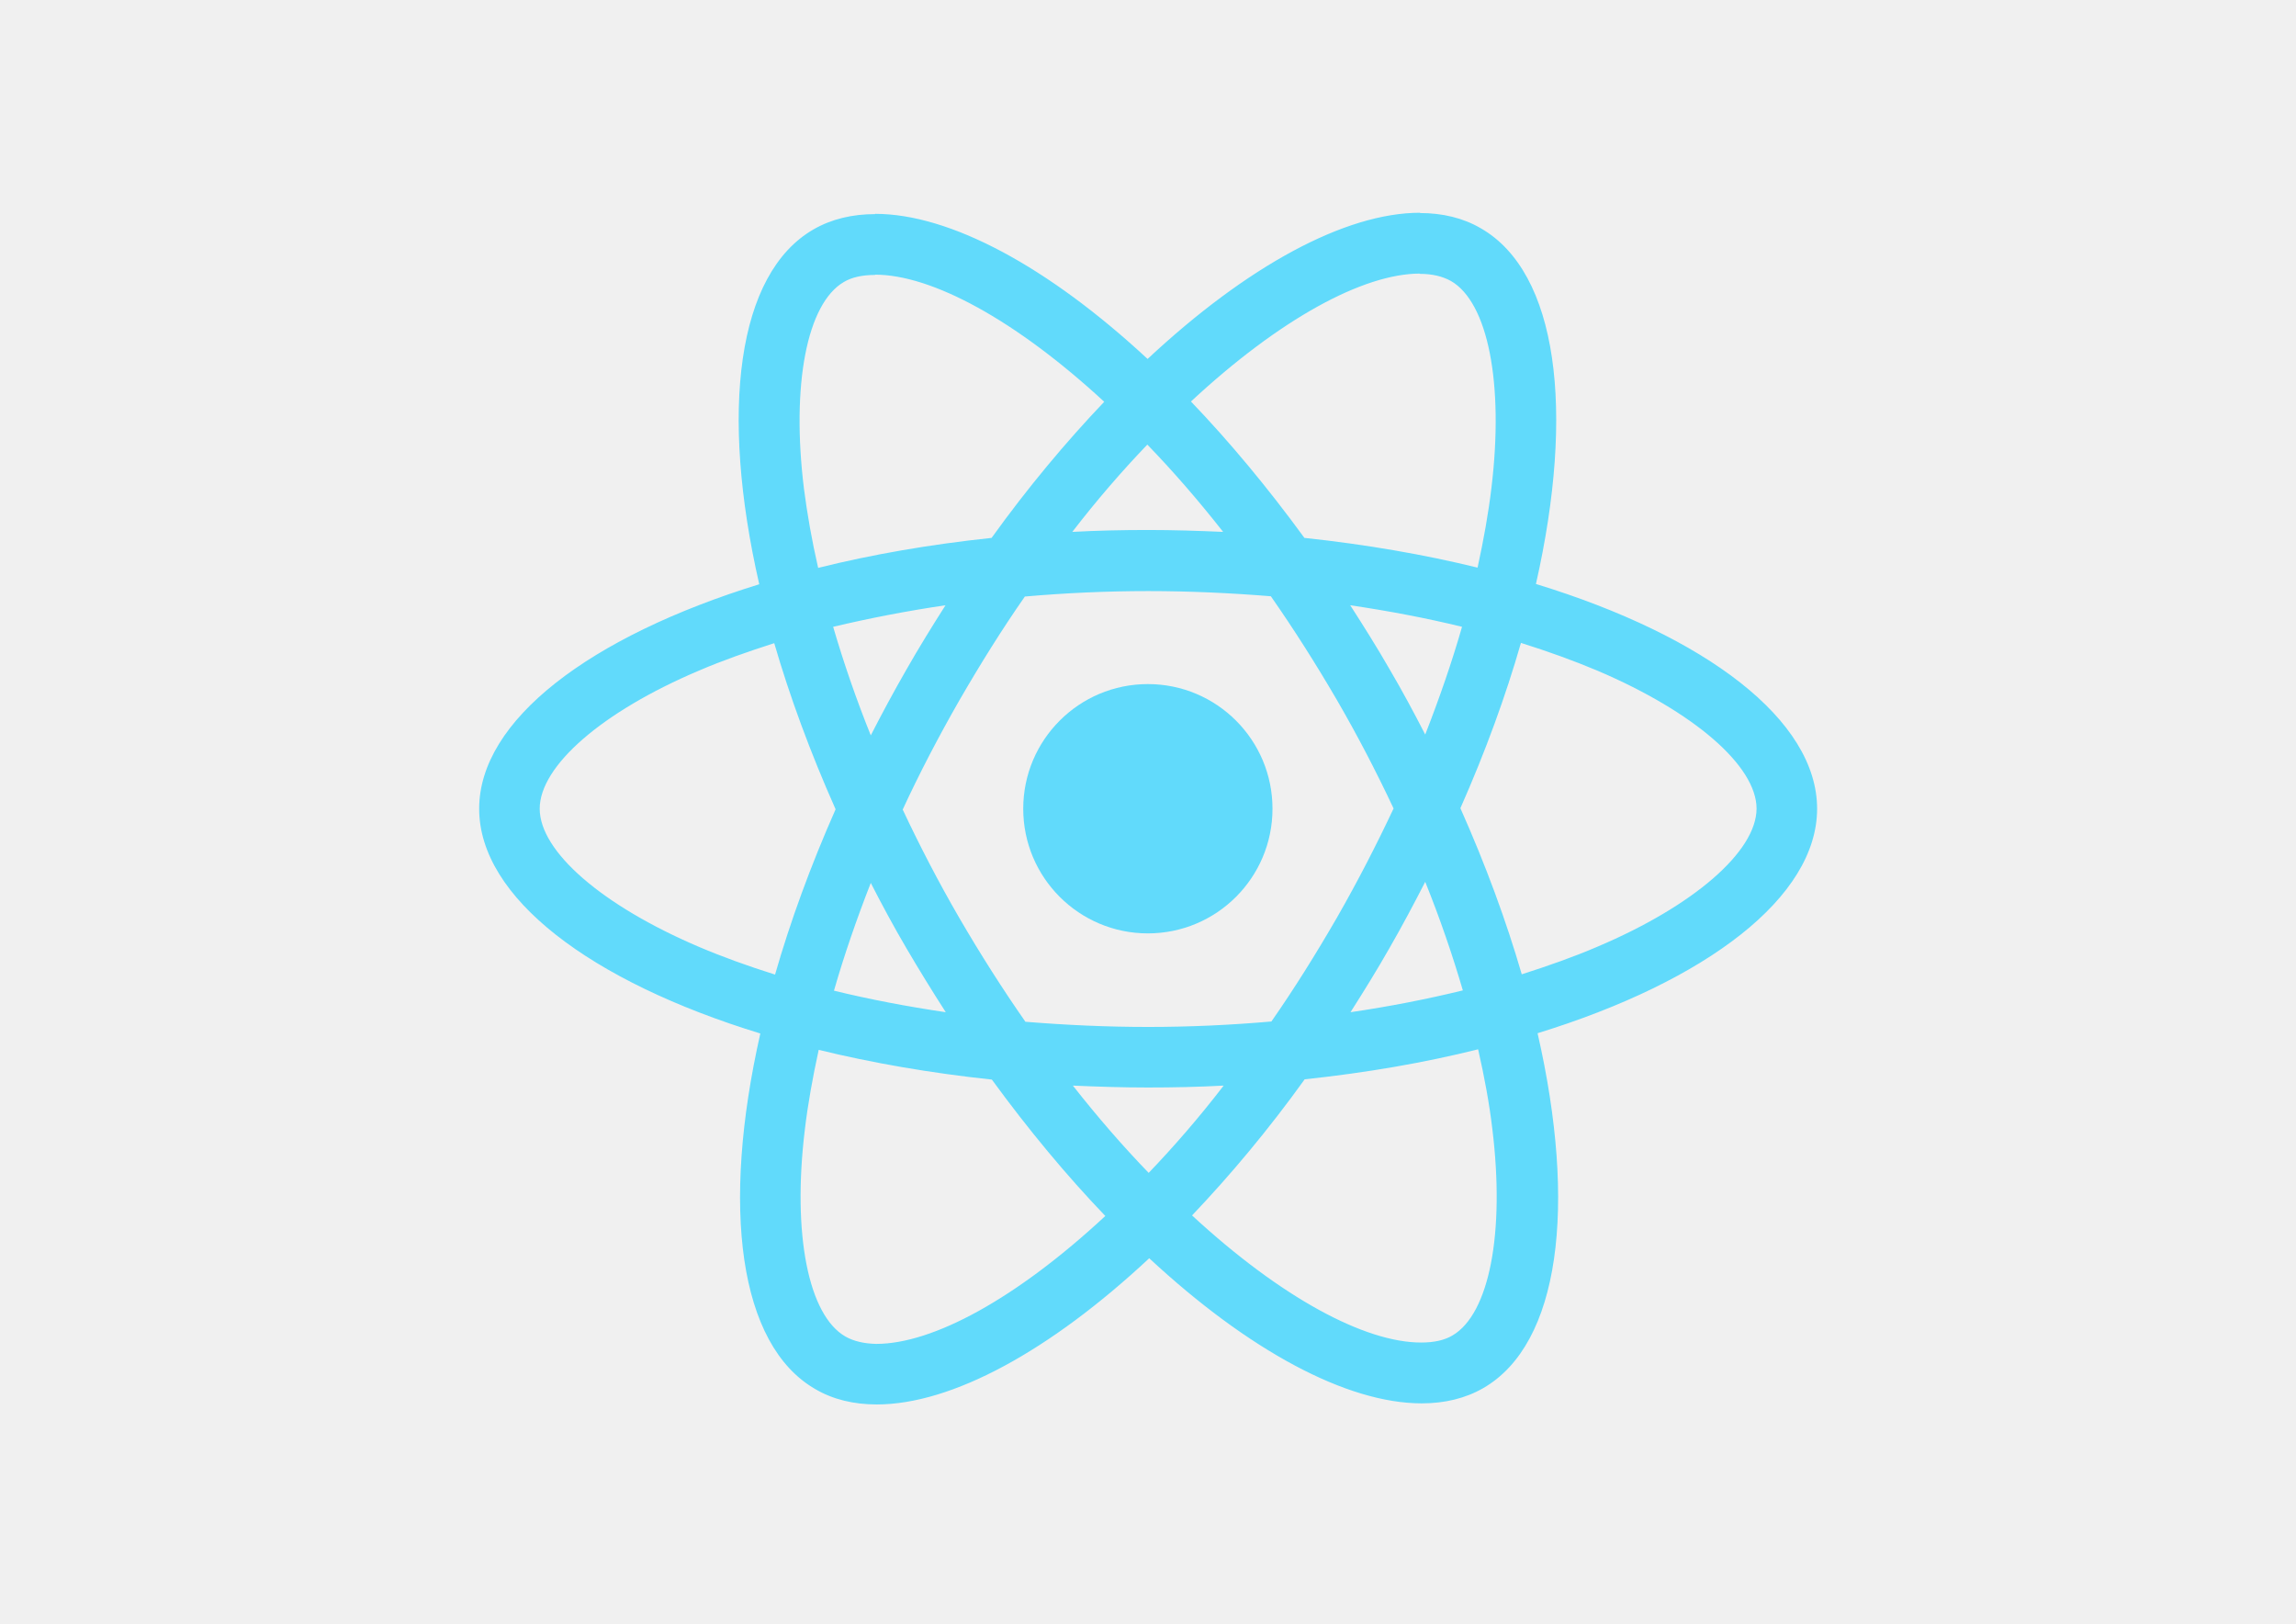
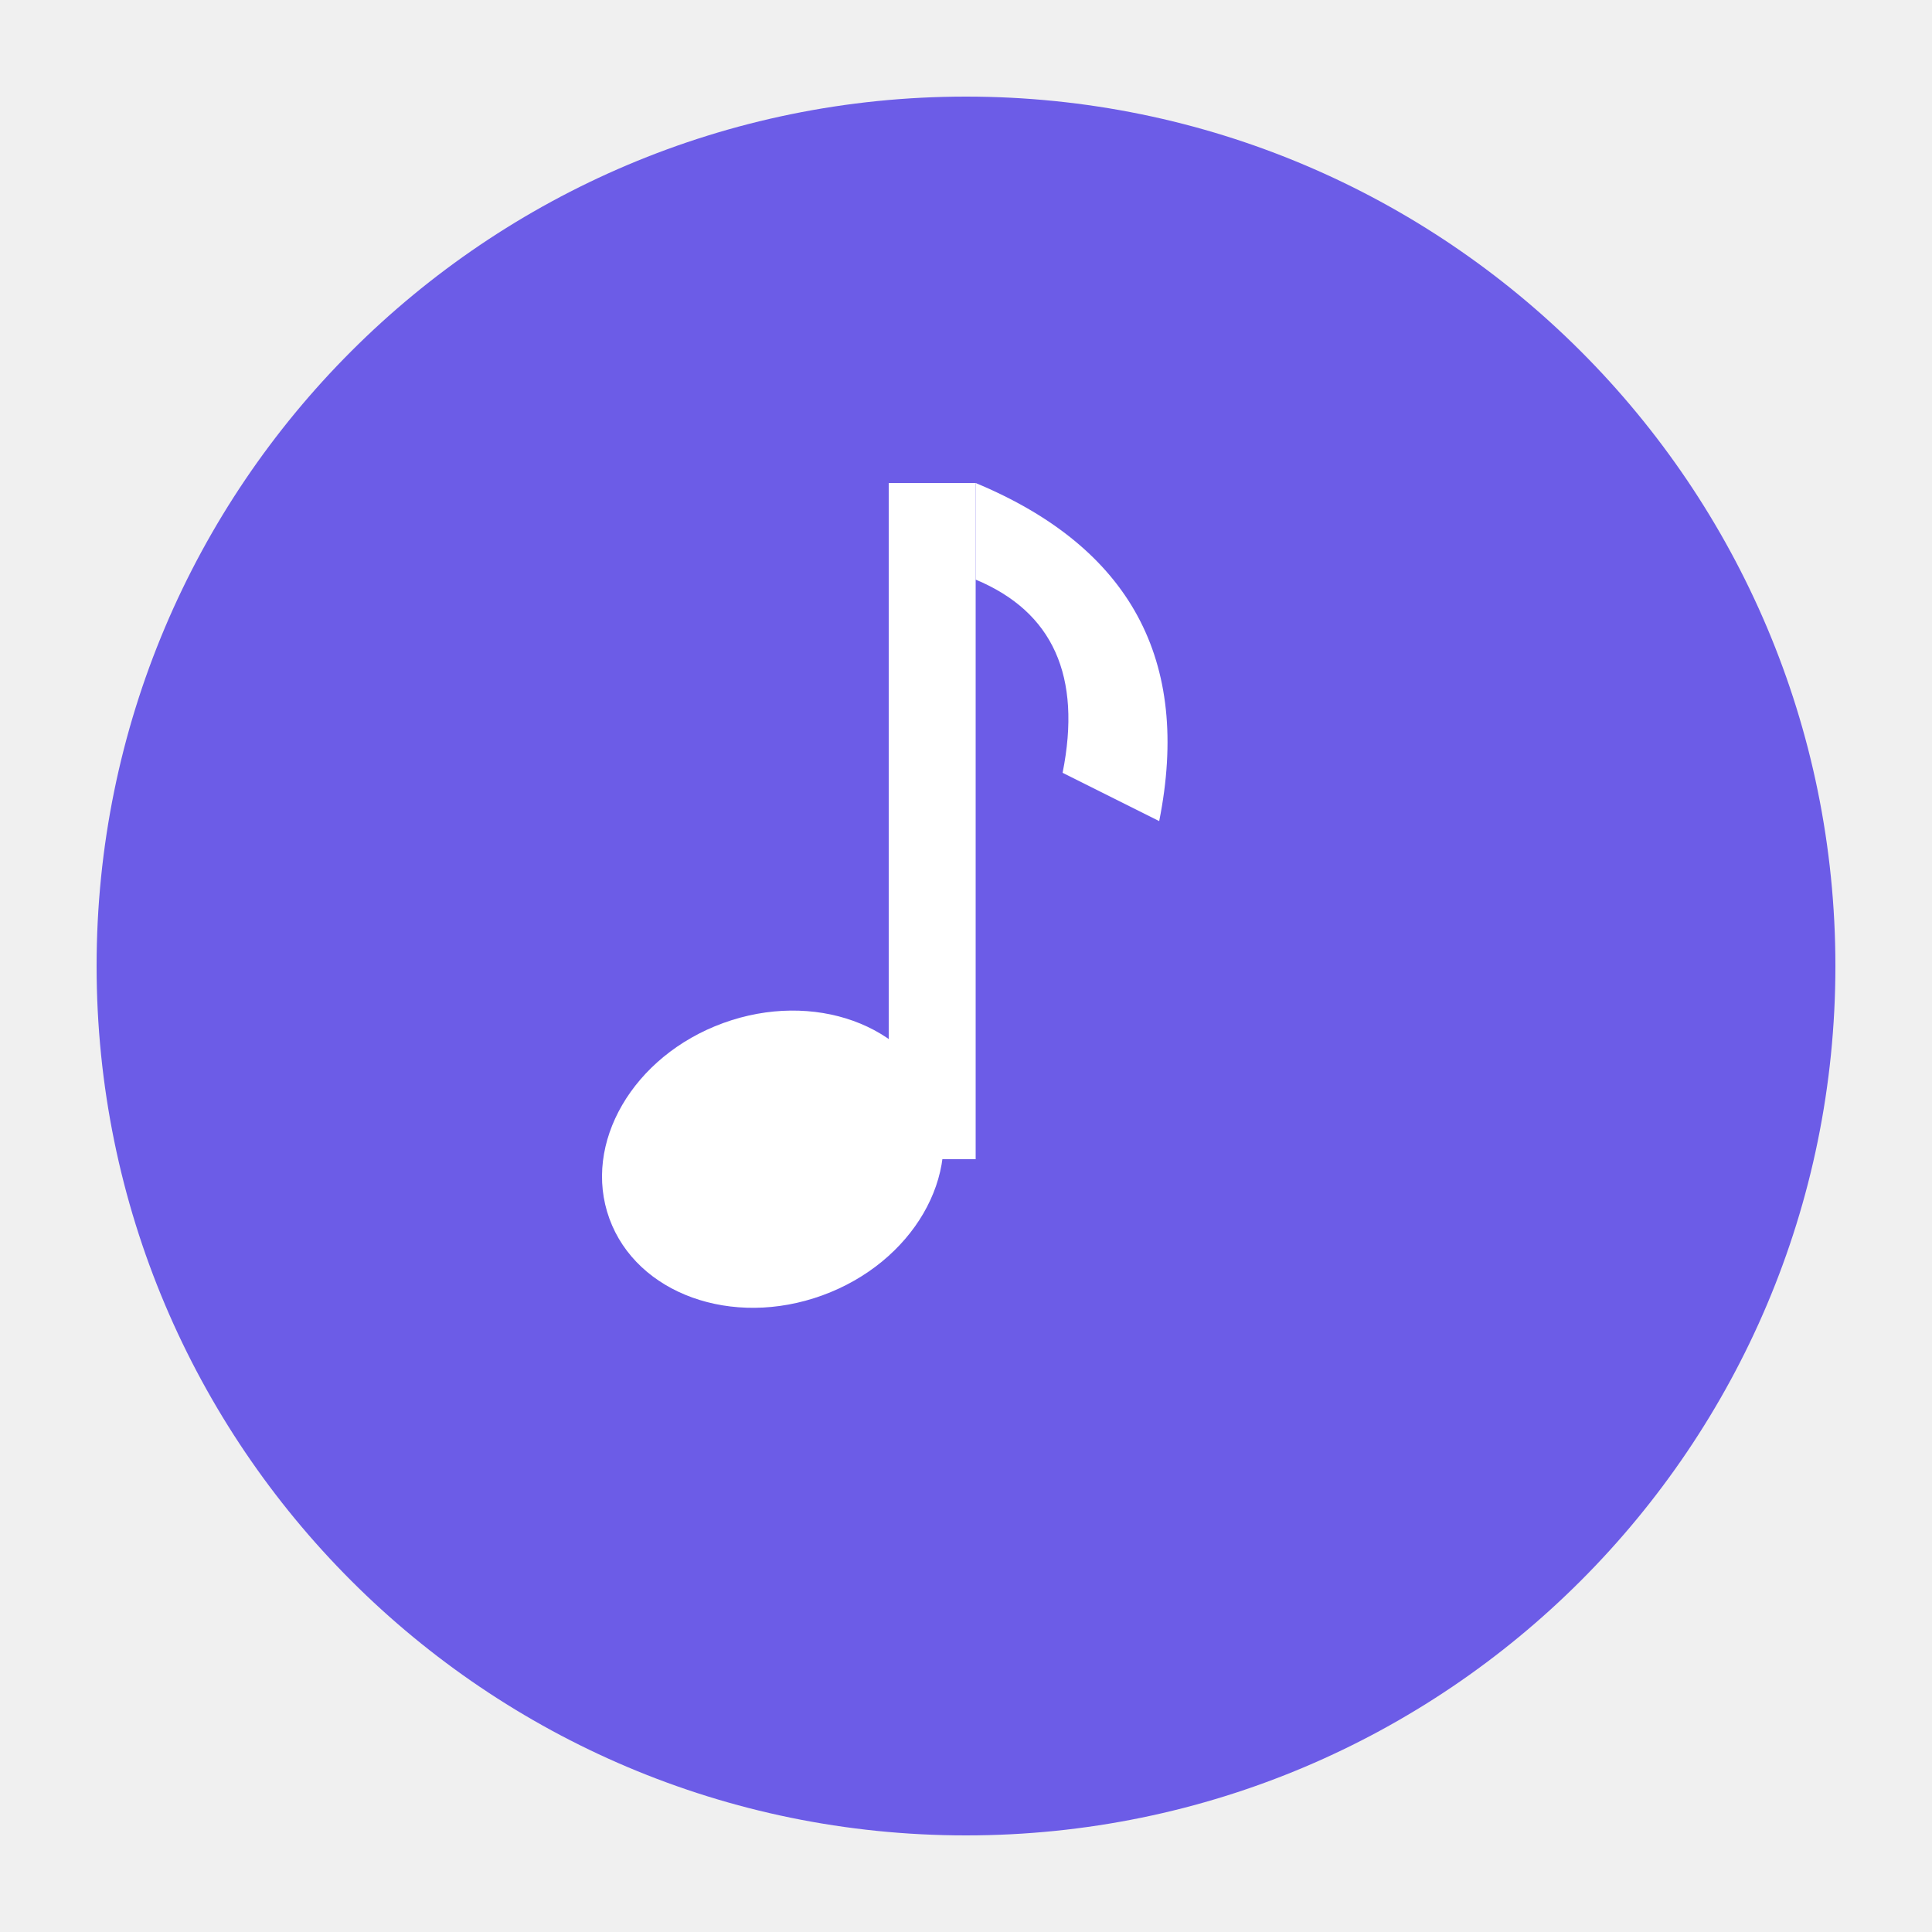
- <svg xmlns="http://www.w3.org/2000/svg" viewBox="0 0 841.9 595.3">
-   <g fill="#61DAFB">
-     <path d="M666.3 296.5c0-32.5-40.7-63.3-103.1-82.4 14.4-63.6 8-114.2-20.2-130.4-6.5-3.8-14.1-5.6-22.4-5.6v22.3c4.6 0 8.3.9 11.4 2.6 13.6 7.8 19.5 37.5 14.9 75.7-1.1 9.4-2.9 19.3-5.1 29.4-19.6-4.8-41-8.5-63.5-10.9-13.5-18.5-27.5-35.3-41.6-50 32.6-30.3 63.2-46.9 84-46.9V78c-27.5 0-63.5 19.6-99.9 53.6-36.4-33.8-72.4-53.2-99.9-53.2v22.3c20.7 0 51.4 16.5 84 46.6-14 14.7-28 31.4-41.3 49.9-22.6 2.4-44 6.1-63.6 11-2.3-10-4-19.7-5.2-29-4.7-38.2 1.1-67.9 14.6-75.8 3-1.8 6.9-2.6 11.5-2.6V78.5c-8.4 0-16 1.8-22.6 5.6-28.1 16.2-34.4 66.7-19.9 130.1-62.2 19.2-102.7 49.9-102.7 82.3 0 32.5 40.7 63.3 103.1 82.4-14.4 63.6-8 114.2 20.2 130.4 6.5 3.8 14.1 5.6 22.5 5.6 27.5 0 63.5-19.6 99.9-53.6 36.4 33.8 72.4 53.2 99.9 53.2 8.4 0 16-1.8 22.6-5.6 28.1-16.2 34.4-66.7 19.9-130.1 62-19.1 102.5-49.9 102.5-82.3zm-130.2-66.7c-3.7 12.9-8.3 26.2-13.5 39.5-4.1-8-8.4-16-13.1-24-4.6-8-9.5-15.8-14.4-23.4 14.2 2.1 27.9 4.7 41 7.9zm-45.8 106.5c-7.8 13.5-15.8 26.3-24.1 38.2-14.9 1.3-30 2-45.2 2-15.1 0-30.2-.7-45-1.9-8.3-11.9-16.4-24.6-24.2-38-7.6-13.1-14.5-26.4-20.8-39.8 6.2-13.4 13.2-26.8 20.7-39.9 7.8-13.5 15.8-26.3 24.1-38.2 14.9-1.3 30-2 45.2-2 15.1 0 30.2.7 45 1.9 8.3 11.9 16.4 24.6 24.2 38 7.6 13.1 14.5 26.4 20.8 39.8-6.3 13.4-13.2 26.8-20.7 39.9zm32.3-13c5.4 13.4 10 26.8 13.8 39.8-13.1 3.2-26.9 5.9-41.2 8 4.9-7.7 9.8-15.6 14.4-23.7 4.6-8 8.9-16.1 13-24.1zM421.2 430c-9.3-9.6-18.6-20.3-27.8-32 9 .4 18.2.7 27.5.7 9.4 0 18.7-.2 27.8-.7-9 11.7-18.3 22.4-27.5 32zm-74.4-58.9c-14.2-2.1-27.9-4.7-41-7.9 3.7-12.9 8.3-26.2 13.5-39.5 4.1 8 8.4 16 13.1 24 4.7 8 9.5 15.8 14.4 23.4zM420.7 163c9.3 9.6 18.6 20.3 27.8 32-9-.4-18.2-.7-27.5-.7-9.4 0-18.7.2-27.8.7 9-11.7 18.3-22.4 27.5-32zm-74 58.9c-4.9 7.7-9.8 15.6-14.4 23.7-4.6 8-8.9 16-13 24-5.4-13.4-10-26.8-13.8-39.8 13.1-3.1 26.9-5.8 41.2-7.9zm-90.5 125.2c-35.4-15.1-58.3-34.9-58.3-50.6 0-15.7 22.9-35.6 58.3-50.6 8.6-3.7 18-7 27.7-10.1 5.7 19.6 13.2 40 22.5 60.9-9.2 20.8-16.6 41.1-22.2 60.6-9.9-3.1-19.3-6.5-28-10.2zM310 490c-13.6-7.8-19.5-37.5-14.9-75.7 1.1-9.4 2.9-19.3 5.1-29.4 19.6 4.8 41 8.5 63.5 10.9 13.5 18.5 27.5 35.3 41.6 50-32.6 30.3-63.2 46.9-84 46.9-4.5-.1-8.3-1-11.3-2.7zm237.2-76.2c4.7 38.2-1.1 67.9-14.6 75.8-3 1.8-6.9 2.6-11.5 2.6-20.7 0-51.4-16.5-84-46.6 14-14.7 28-31.4 41.3-49.9 22.6-2.4 44-6.1 63.6-11 2.3 10.1 4.1 19.8 5.2 29.1zm38.5-66.7c-8.6 3.7-18 7-27.7 10.1-5.7-19.6-13.2-40-22.5-60.9 9.2-20.8 16.6-41.1 22.2-60.6 9.9 3.1 19.3 6.5 28.1 10.2 35.4 15.1 58.3 34.9 58.3 50.6-.1 15.7-23 35.6-58.4 50.6zM320.8 78.4z" />
-     <circle cx="420.9" cy="296.5" r="45.7" />
-     <path d="M520.5 78.1z" />
+ <svg xmlns="http://www.w3.org/2000/svg" viewBox="0 0 200 200" width="200" height="200">
+   <circle cx="100" cy="100" r="90" fill="#6c5ce7" />
+   <g fill="white">
+     <ellipse cx="80" cy="120" rx="18" ry="15" transform="rotate(-20 80 120)" />
+     <rect x="92" y="50" width="9" height="70" />
+     <path d="M101 50 Q125 60 120 85 L110 80 Q113 65 101 60 Z" fill="white" />
  </g>
</svg>
